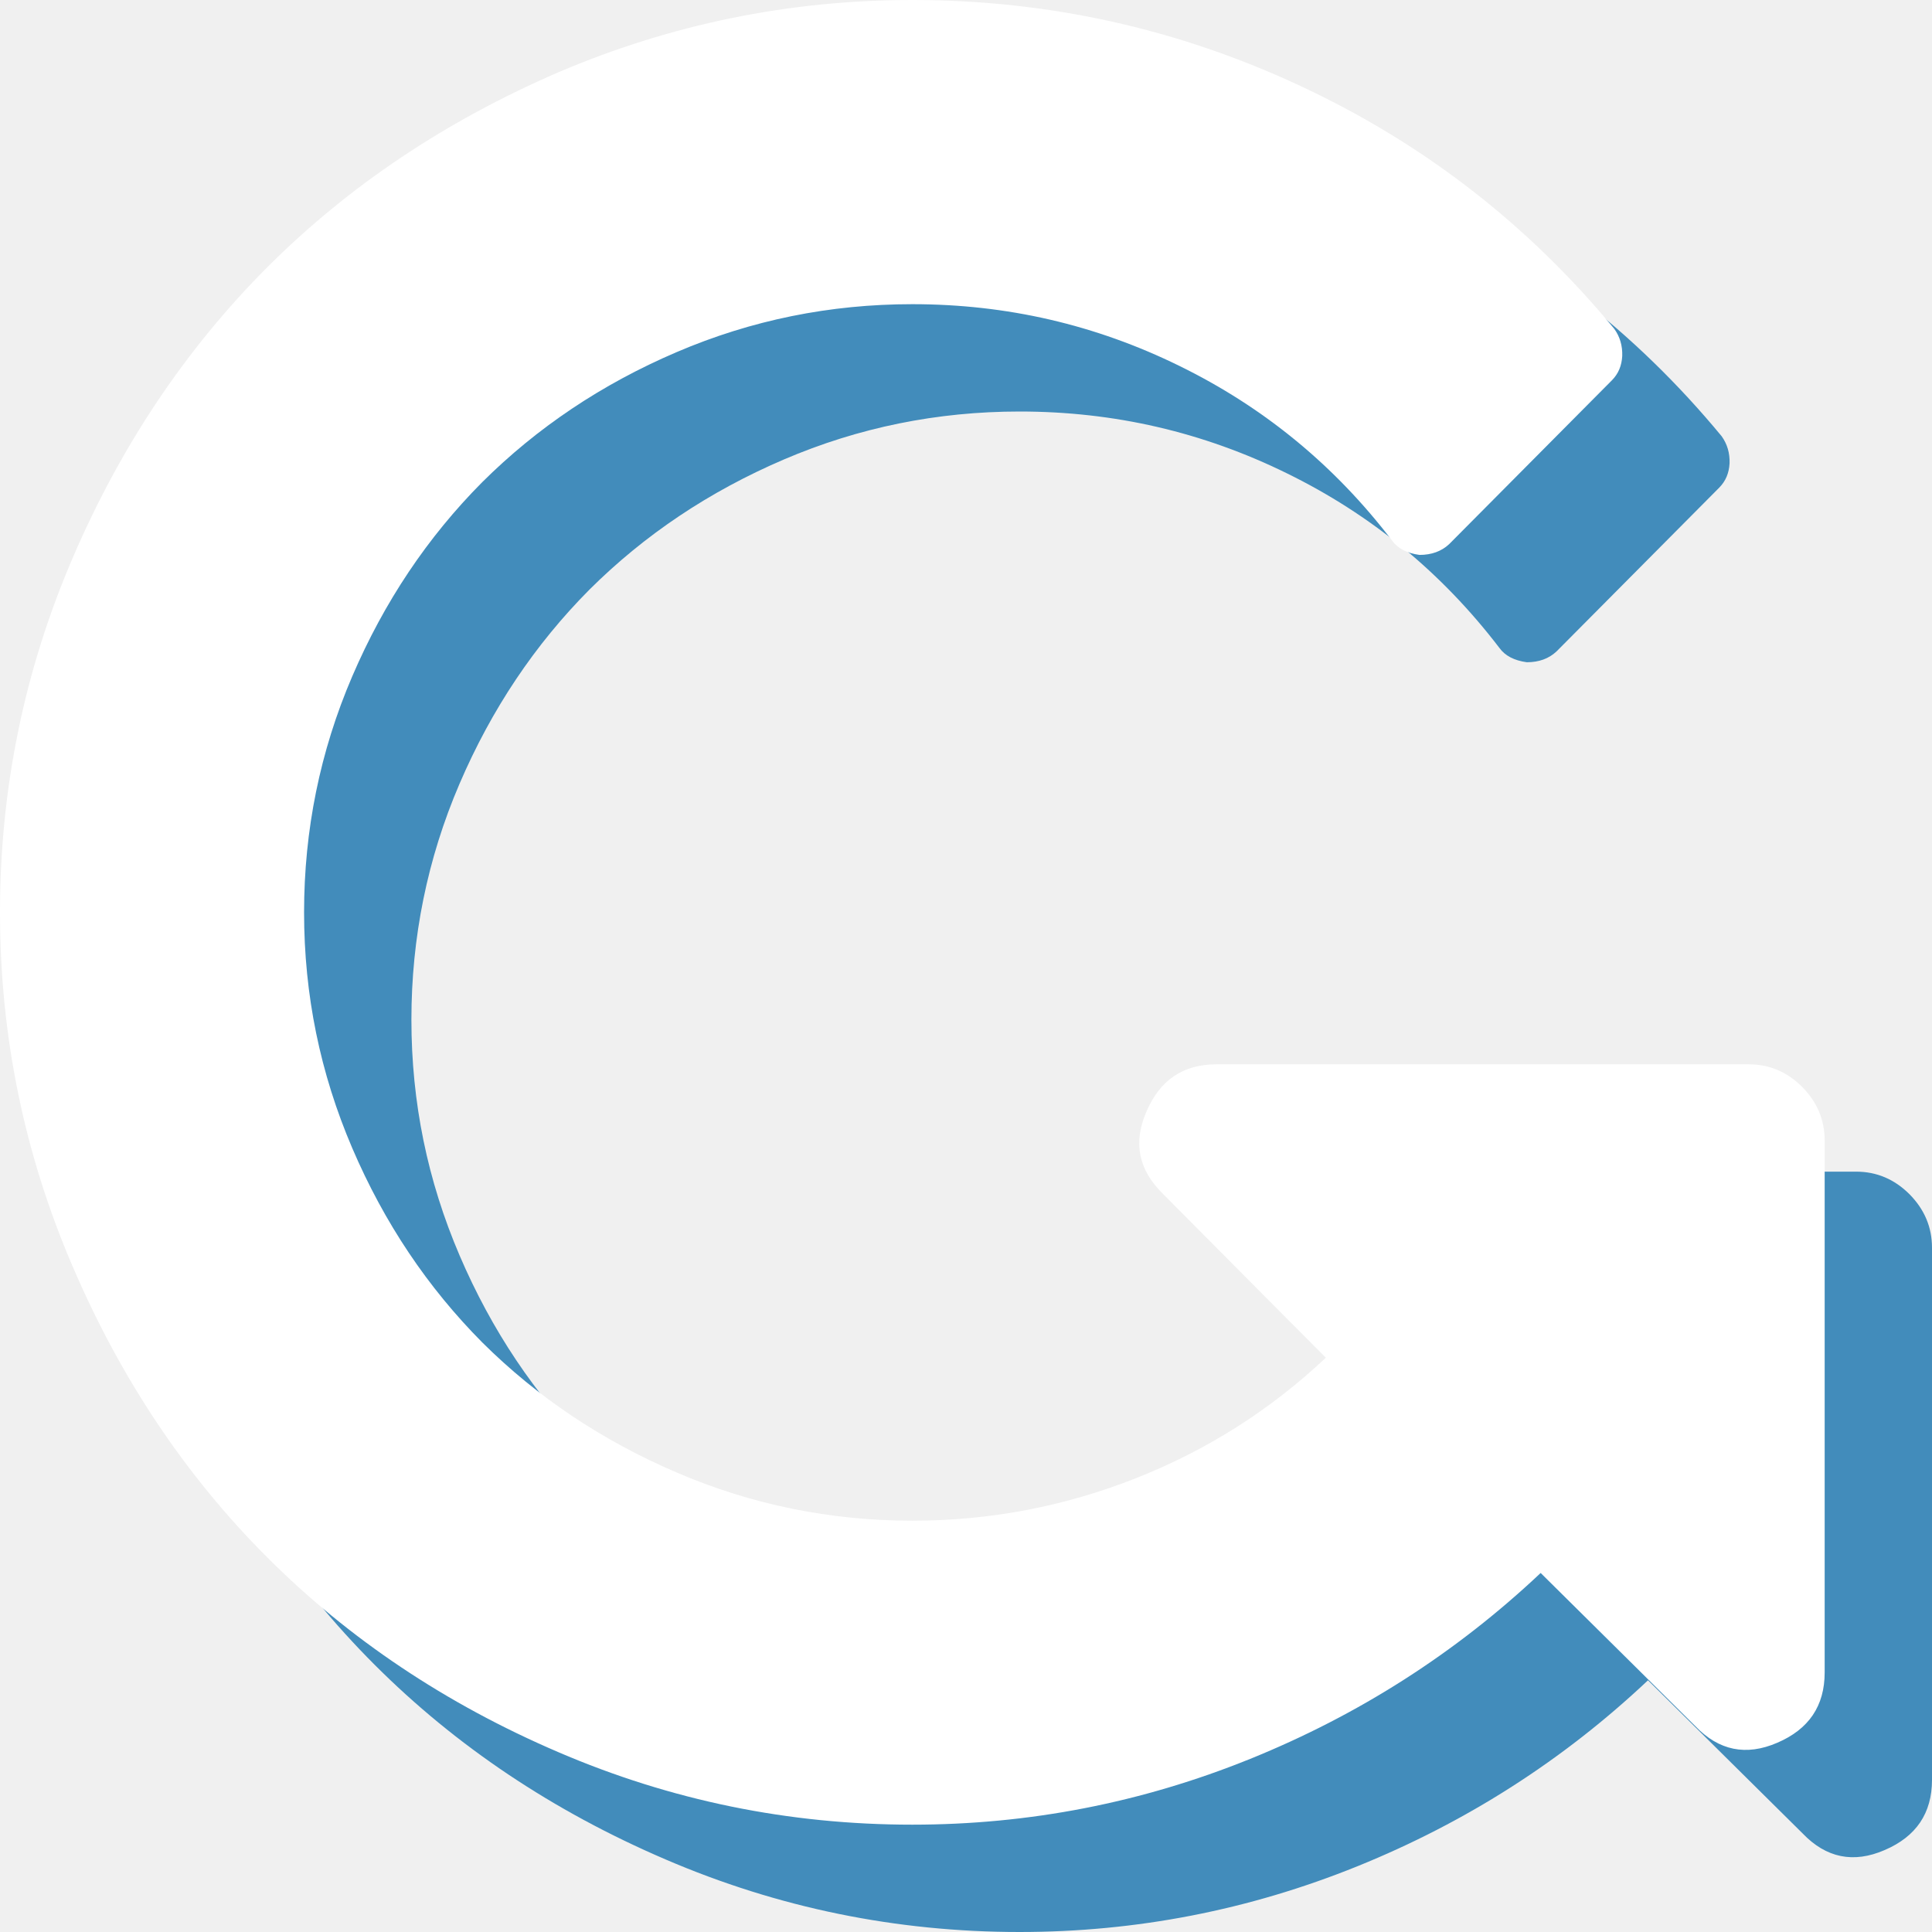
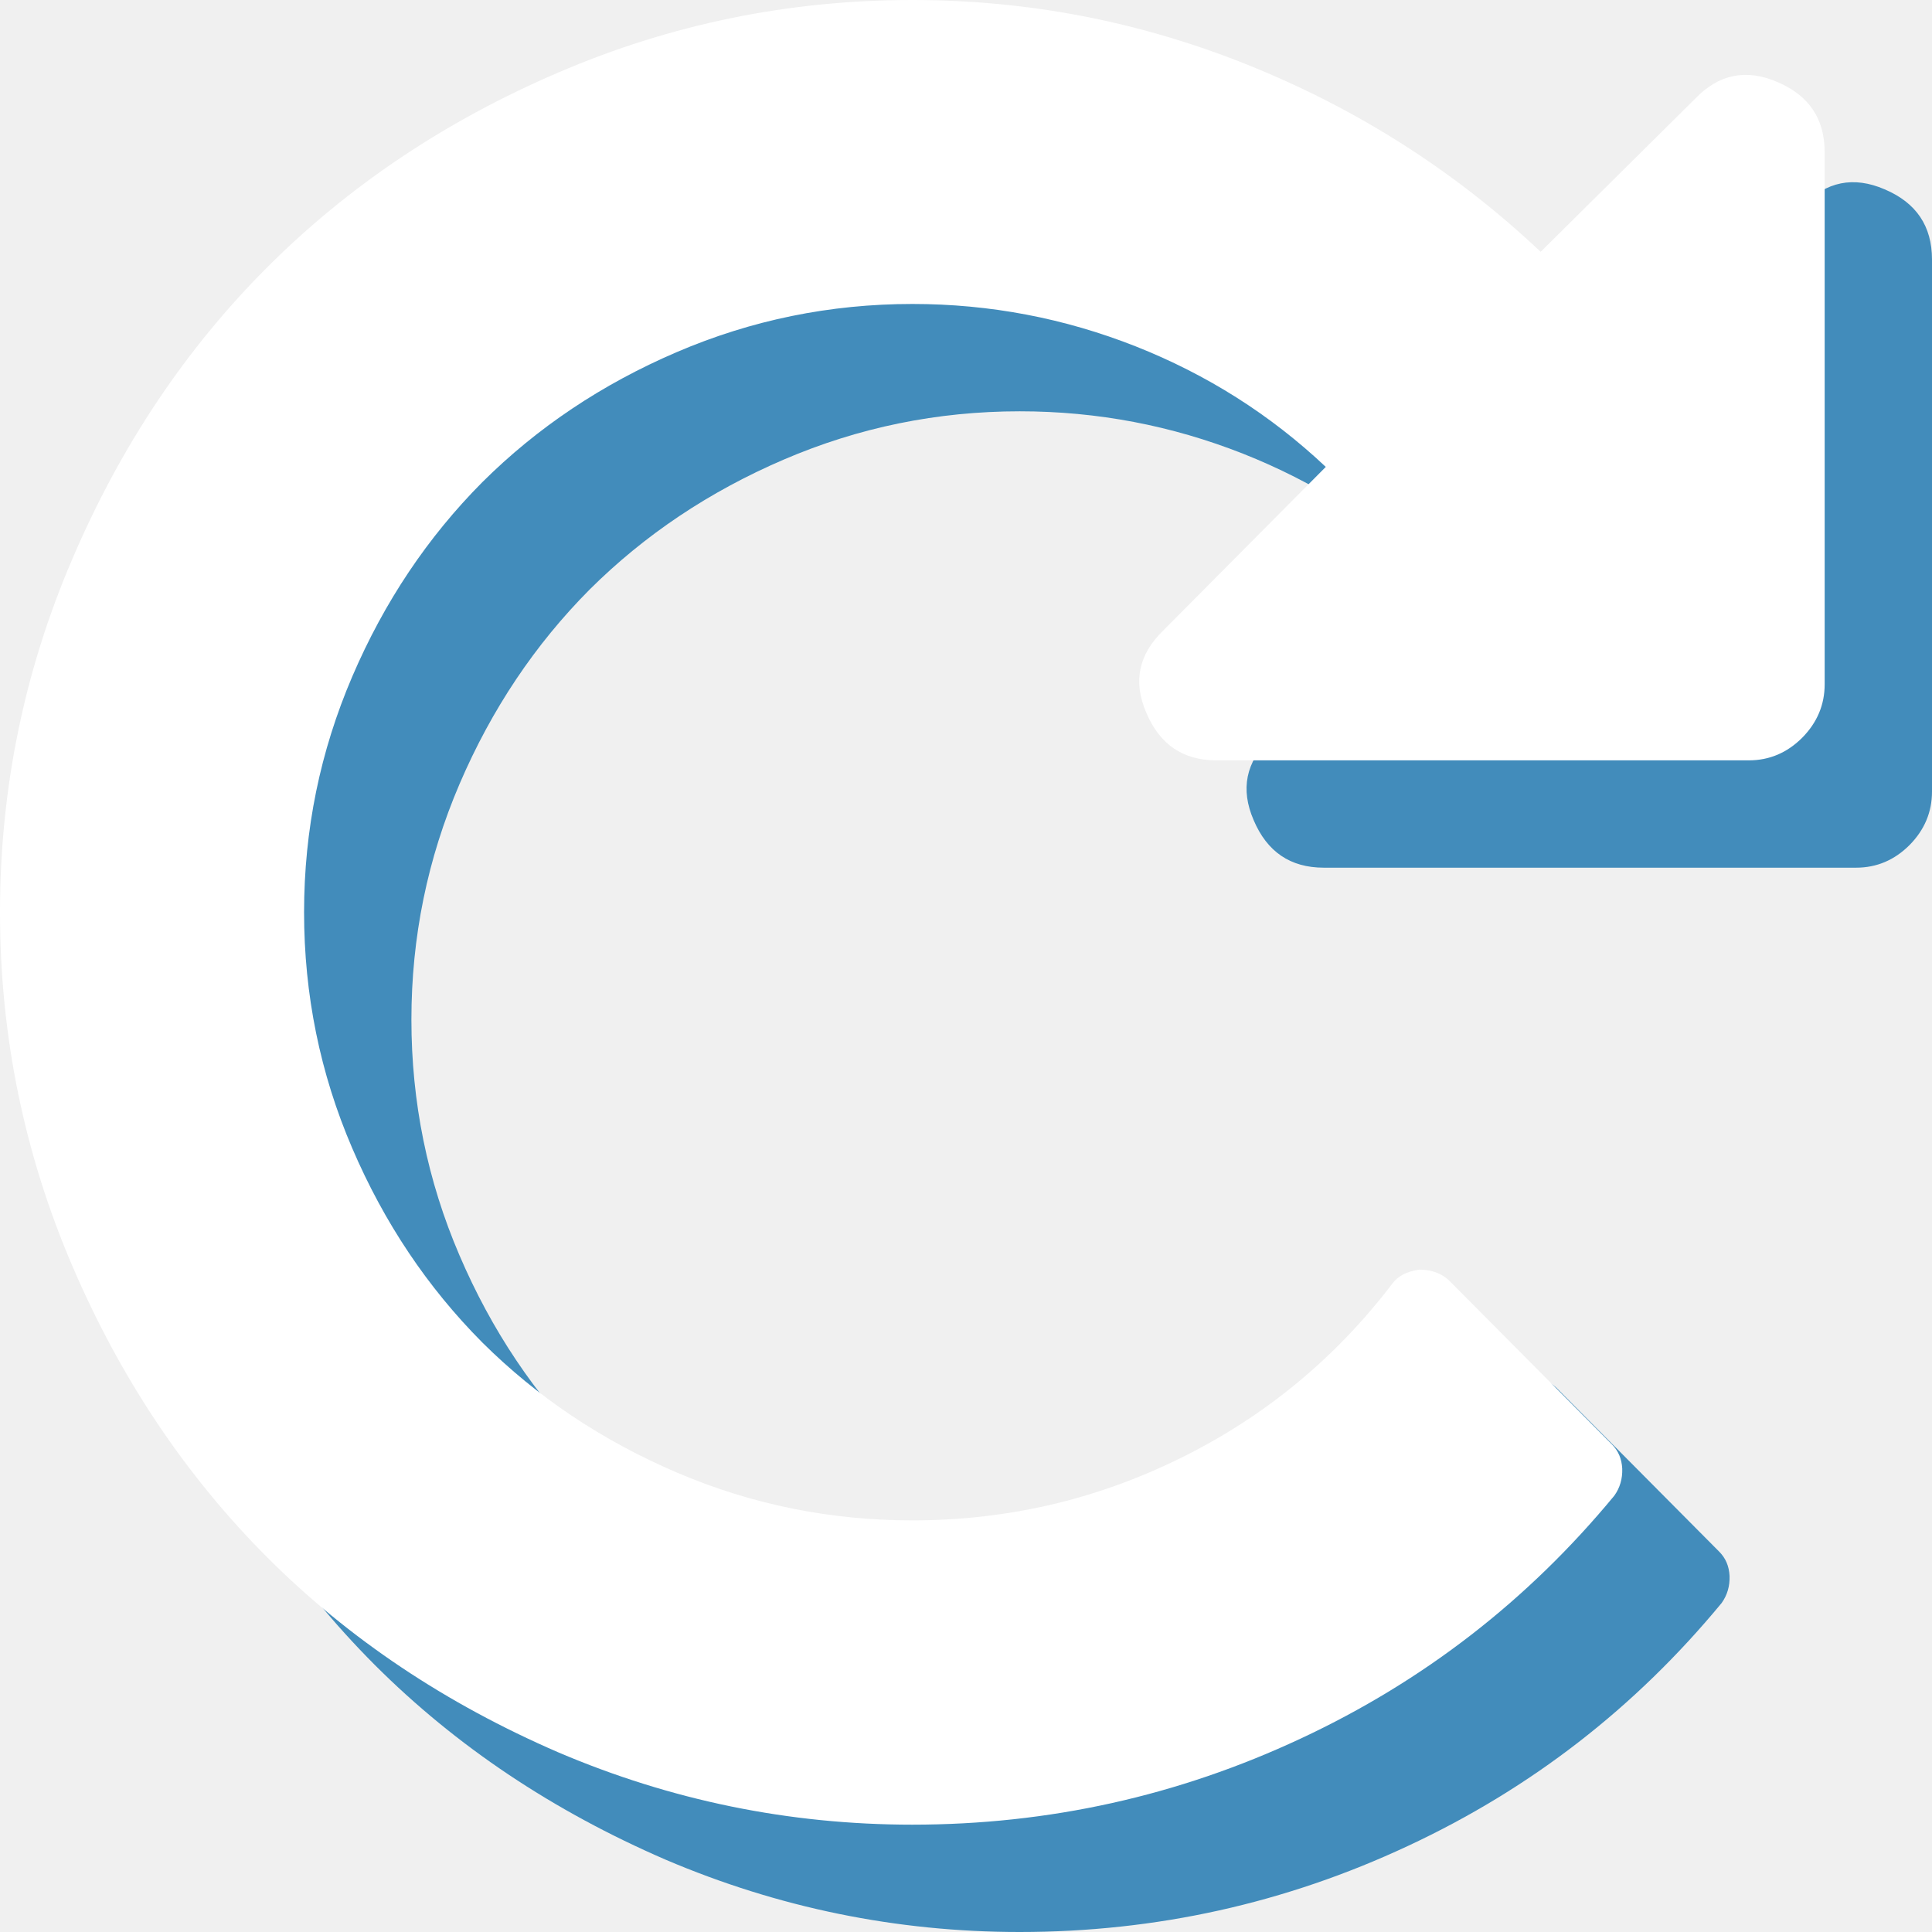
<svg xmlns="http://www.w3.org/2000/svg" version="1.1" id="Layer_1" x="0px" y="0px" width="18px" height="18px" viewBox="0 0 18 18" enable-background="new 0 0 18 18" xml:space="preserve">
  <g>
    <g>
-       <path fill="#428CBB" d="M1.676,12.797C2.125,13.846,2.73,14.75,3.49,15.51s1.664,1.365,2.711,1.814C7.25,17.775,8.35,18,9.5,18    c1.084,0,2.135-0.203,3.148-0.613s1.917-0.988,2.706-1.732l1.44,1.426c0.22,0.23,0.475,0.281,0.764,0.156    C17.853,17.111,18,16.893,18,16.582v-4.957c0-0.191-0.07-0.357-0.209-0.498c-0.141-0.141-0.307-0.211-0.498-0.211h-4.96    c-0.311,0-0.528,0.148-0.653,0.443c-0.125,0.289-0.072,0.541,0.155,0.764l1.517,1.527c-0.518,0.488-1.107,0.861-1.771,1.123    s-1.357,0.395-2.08,0.395c-0.768,0-1.5-0.15-2.197-0.449s-1.299-0.703-1.81-1.211c-0.509-0.512-0.913-1.113-1.212-1.811    S3.833,10.27,3.833,9.5c0-0.766,0.149-1.5,0.448-2.197s0.703-1.299,1.212-1.811c0.511-0.508,1.112-0.912,1.81-1.211    S8.733,3.834,9.5,3.834c0.879,0,1.707,0.191,2.49,0.576c0.782,0.383,1.443,0.924,1.98,1.627c0.052,0.072,0.137,0.117,0.255,0.133    c0.112,0,0.204-0.033,0.276-0.1l1.517-1.527c0.06-0.061,0.091-0.135,0.096-0.227c0.003-0.094-0.021-0.178-0.074-0.252    c-0.804-0.973-1.776-1.727-2.922-2.262C11.976,1.268,10.769,1,9.5,1C8.35,1,7.249,1.227,6.201,1.674    C5.154,2.127,4.25,2.73,3.49,3.49C2.73,4.252,2.125,5.154,1.675,6.203C1.226,7.25,1,8.35,1,9.5C1,10.652,1.226,11.75,1.676,12.797    L1.676,12.797z M1.676,12.797" />
+       <path fill="#428CBB" d="M1.676,6.203C1.226,7.25,1,8.348,1,9.5c0,1.15,0.226,2.25,0.675,3.297c0.45,1.049,1.055,1.951,1.815,2.713    c0.76,0.76,1.664,1.363,2.711,1.816C7.249,17.773,8.35,18,9.5,18c1.27,0,2.477-0.268,3.618-0.802    c1.146-0.535,2.118-1.289,2.922-2.263c0.053-0.074,0.077-0.158,0.074-0.252c-0.005-0.092-0.036-0.166-0.097-0.227l-1.517-1.527    c-0.071-0.066-0.164-0.1-0.276-0.1c-0.117,0.016-0.203,0.061-0.254,0.133c-0.537,0.703-1.199,1.244-1.98,1.627    c-0.783,0.385-1.611,0.576-2.49,0.576c-0.767,0-1.499-0.148-2.197-0.447c-0.698-0.299-1.299-0.703-1.81-1.211    c-0.509-0.512-0.913-1.113-1.212-1.811C3.982,11,3.833,10.266,3.833,9.5c0-0.77,0.15-1.499,0.449-2.197    c0.299-0.697,0.703-1.299,1.212-1.811c0.511-0.508,1.113-0.912,1.81-1.211c0.697-0.299,1.429-0.449,2.197-0.449    c0.724,0,1.416,0.133,2.08,0.395c0.664,0.263,1.253,0.635,1.771,1.123l-1.517,1.527c-0.228,0.223-0.28,0.475-0.155,0.764    c0.125,0.295,0.342,0.443,0.653,0.443h4.96c0.191,0,0.357-0.07,0.498-0.211C17.93,7.732,18,7.566,18,7.375V2.418    c0-0.311-0.146-0.529-0.441-0.654c-0.289-0.125-0.545-0.074-0.765,0.155l-1.44,1.427c-0.789-0.744-1.692-1.322-2.705-1.732    C11.635,1.203,10.584,1,9.5,1C8.35,1,7.25,1.225,6.201,1.676C5.154,2.125,4.25,2.73,3.49,3.49C2.73,4.25,2.125,5.154,1.676,6.203    L1.676,6.203z" />
    </g>
    <g>
-       <path fill="#FFFFFF" d="M0.676,11.797C1.125,12.846,1.73,13.75,2.49,14.51s1.664,1.365,2.711,1.814C6.25,16.775,7.35,17,8.5,17    c1.084,0,2.135-0.203,3.148-0.613s1.917-0.988,2.706-1.732l1.44,1.426c0.22,0.23,0.475,0.281,0.764,0.156    C16.853,16.111,17,15.893,17,15.582v-4.957c0-0.191-0.07-0.357-0.209-0.498c-0.141-0.141-0.307-0.211-0.498-0.211h-4.96    c-0.311,0-0.528,0.148-0.653,0.443c-0.125,0.289-0.072,0.541,0.155,0.764l1.517,1.527c-0.518,0.488-1.107,0.861-1.771,1.123    s-1.357,0.395-2.08,0.395c-0.768,0-1.5-0.15-2.197-0.449s-1.299-0.703-1.81-1.211c-0.509-0.512-0.913-1.113-1.212-1.811    S2.833,9.27,2.833,8.5c0-0.766,0.149-1.5,0.448-2.197s0.703-1.299,1.212-1.811c0.511-0.508,1.112-0.912,1.81-1.211    S7.733,2.834,8.5,2.834c0.879,0,1.707,0.191,2.49,0.576c0.782,0.383,1.443,0.924,1.98,1.627c0.052,0.072,0.137,0.117,0.255,0.133    c0.112,0,0.204-0.033,0.276-0.1l1.517-1.527c0.06-0.061,0.091-0.135,0.096-0.227c0.003-0.094-0.021-0.178-0.074-0.252    c-0.804-0.973-1.776-1.727-2.922-2.262C10.976,0.268,9.769,0,8.5,0C7.35,0,6.249,0.227,5.201,0.674    C4.154,1.127,3.25,1.73,2.49,2.49C1.73,3.252,1.125,4.154,0.675,5.203C0.226,6.25,0,7.35,0,8.5C0,9.652,0.226,10.75,0.676,11.797    L0.676,11.797z M0.676,11.797" />
+       <path fill="#FFFFFF" d="M0.676,5.203C0.226,6.25,0,7.348,0,8.5c0,1.15,0.226,2.25,0.675,3.297c0.45,1.049,1.055,1.951,1.815,2.713    c0.76,0.76,1.664,1.363,2.711,1.816C6.249,16.773,7.35,17,8.5,17c1.27,0,2.477-0.268,3.618-0.802    c1.146-0.535,2.118-1.289,2.922-2.263c0.053-0.074,0.077-0.158,0.074-0.252c-0.005-0.092-0.036-0.166-0.097-0.227l-1.517-1.527    c-0.071-0.066-0.164-0.1-0.276-0.1c-0.117,0.016-0.203,0.061-0.254,0.133c-0.537,0.703-1.199,1.244-1.98,1.627    c-0.783,0.385-1.611,0.576-2.49,0.576c-0.767,0-1.499-0.148-2.197-0.447c-0.698-0.299-1.299-0.703-1.81-1.211    c-0.509-0.512-0.913-1.113-1.212-1.811C2.982,10,2.833,9.266,2.833,8.5c0-0.77,0.15-1.499,0.449-2.197    c0.299-0.697,0.703-1.299,1.212-1.811c0.511-0.508,1.113-0.912,1.81-1.211c0.697-0.299,1.429-0.449,2.197-0.449    c0.723,0,1.416,0.133,2.08,0.395c0.664,0.263,1.253,0.635,1.771,1.123l-1.517,1.527c-0.228,0.223-0.28,0.475-0.155,0.764    c0.125,0.295,0.342,0.443,0.653,0.443h4.96c0.191,0,0.357-0.07,0.498-0.211C16.93,6.732,17,6.566,17,6.375V1.418    c0-0.311-0.146-0.529-0.441-0.654c-0.289-0.125-0.545-0.074-0.765,0.155l-1.44,1.427c-0.789-0.744-1.692-1.322-2.705-1.732    C10.635,0.203,9.584,0,8.5,0C7.35,0,6.25,0.225,5.201,0.676C4.154,1.125,3.25,1.73,2.49,2.49C1.73,3.25,1.125,4.154,0.676,5.203    L0.676,5.203z" />
    </g>
  </g>
</svg>
